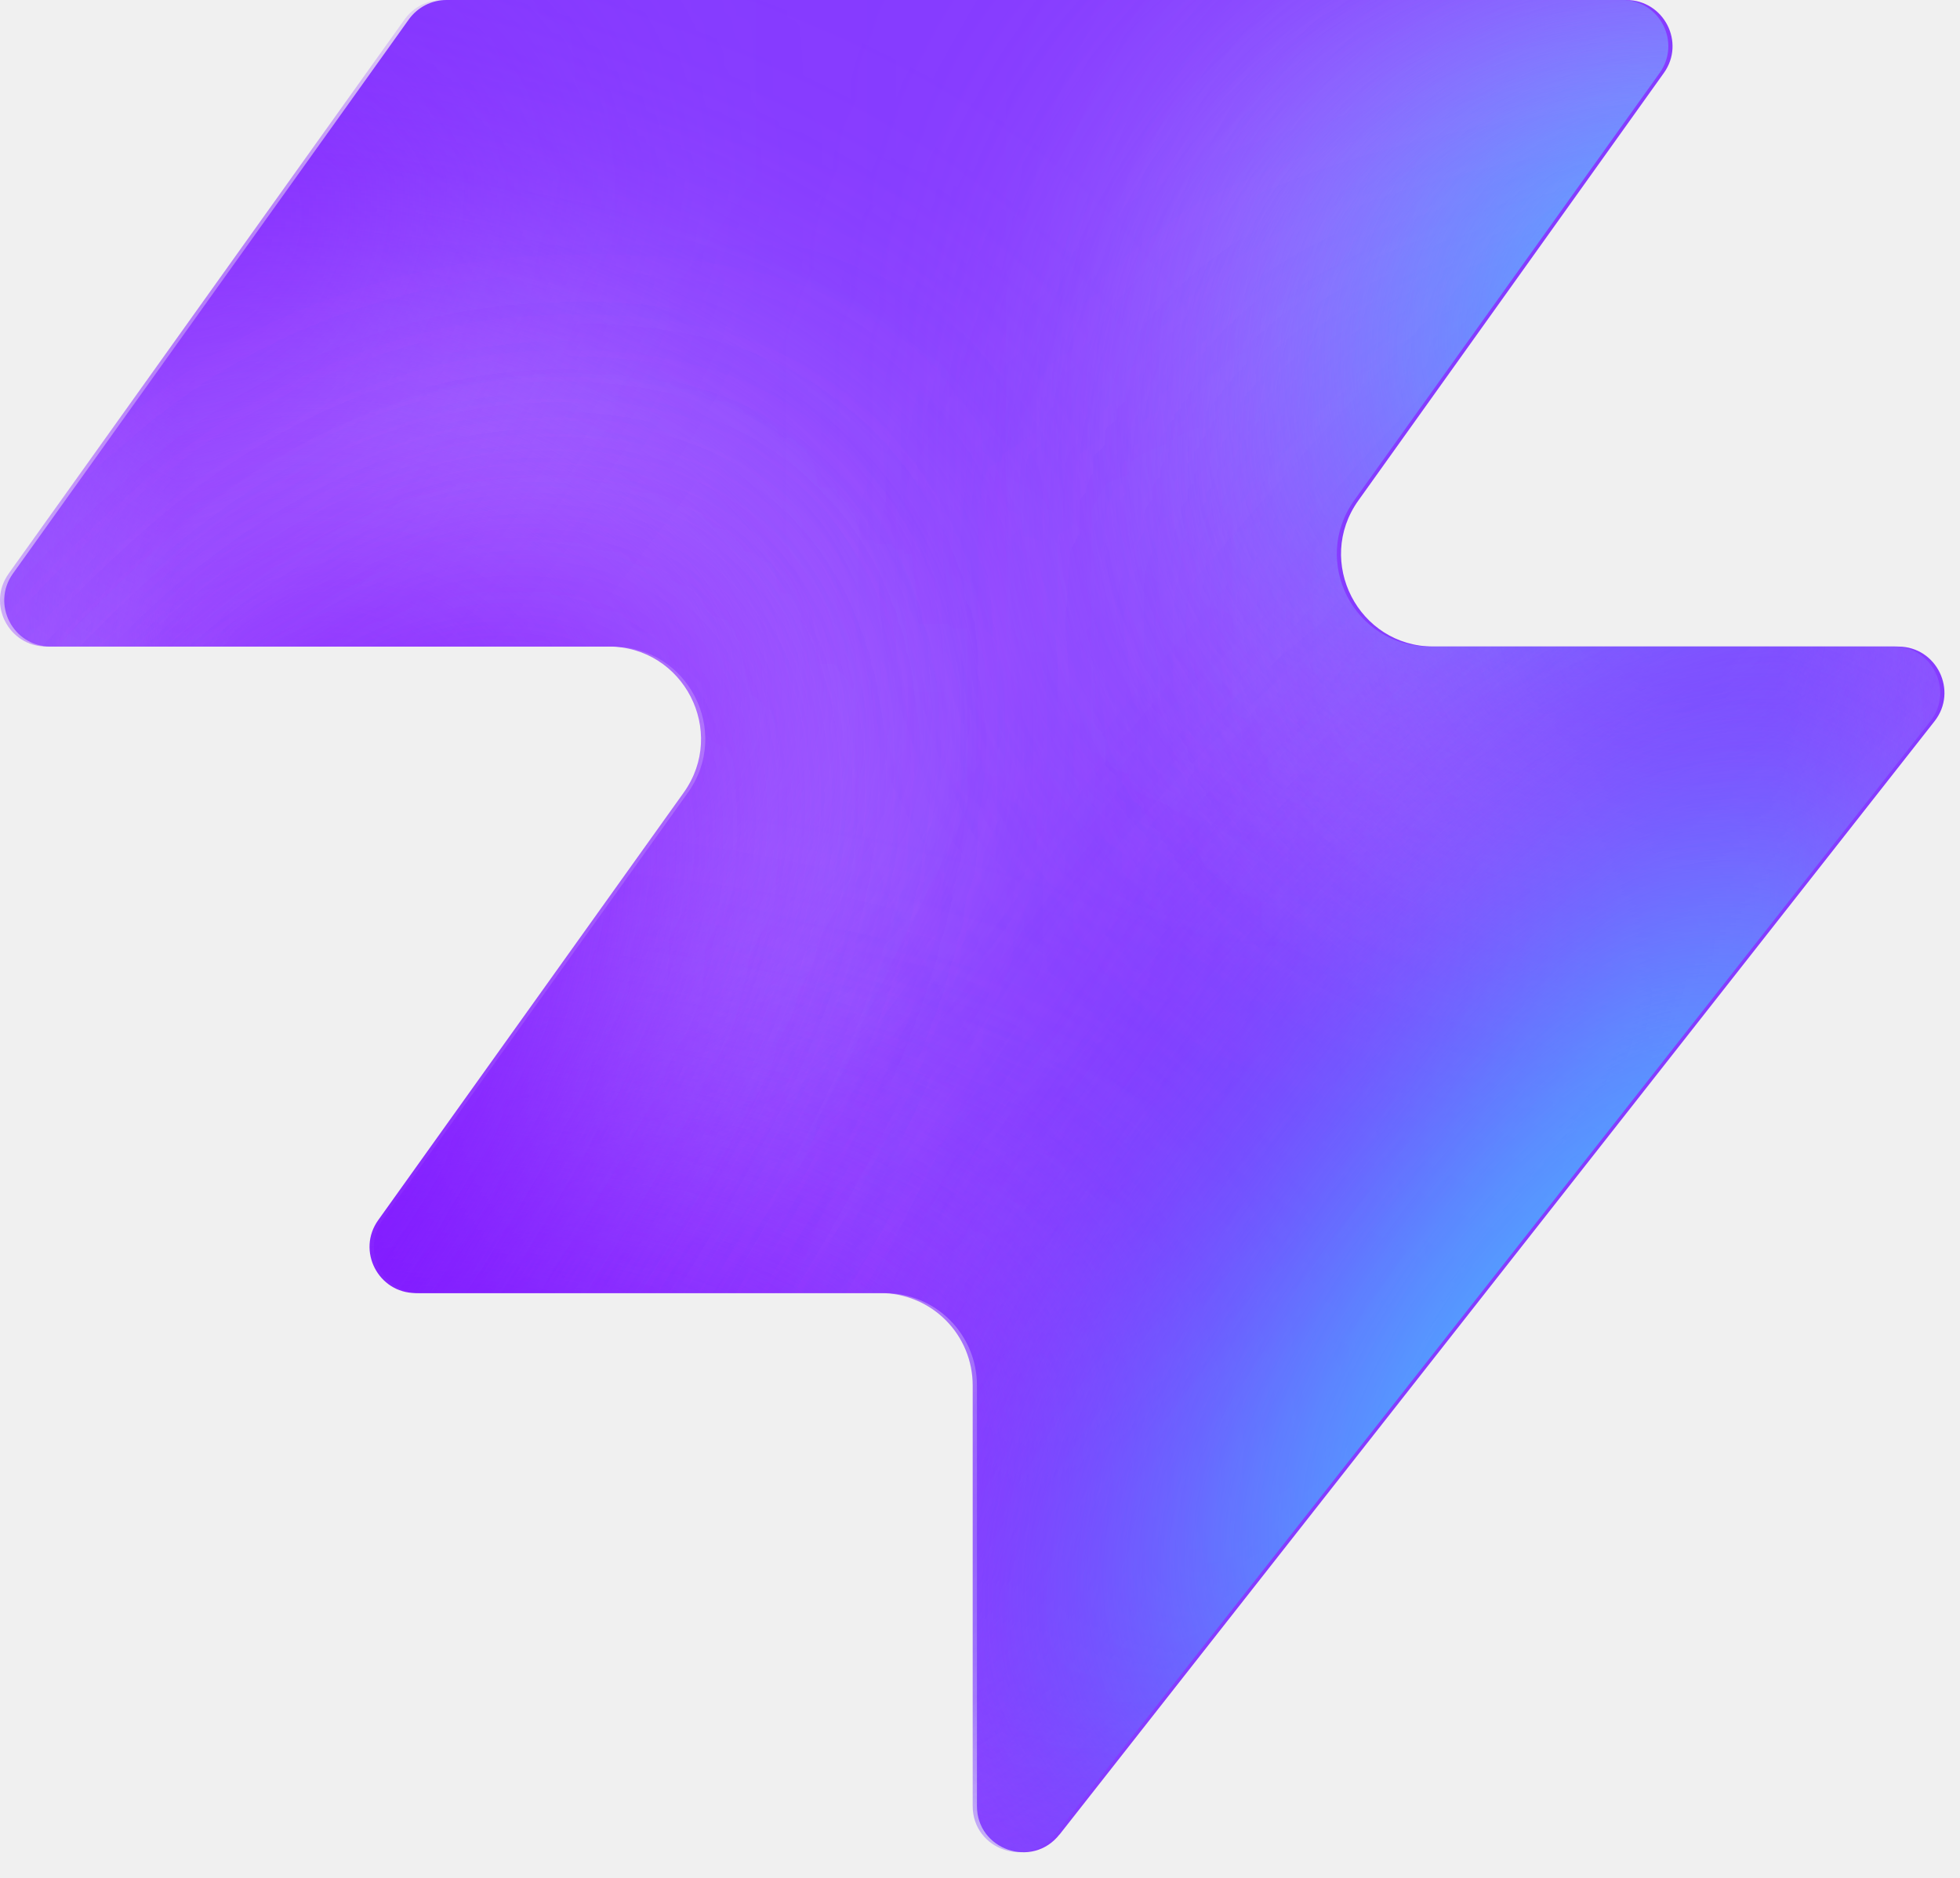
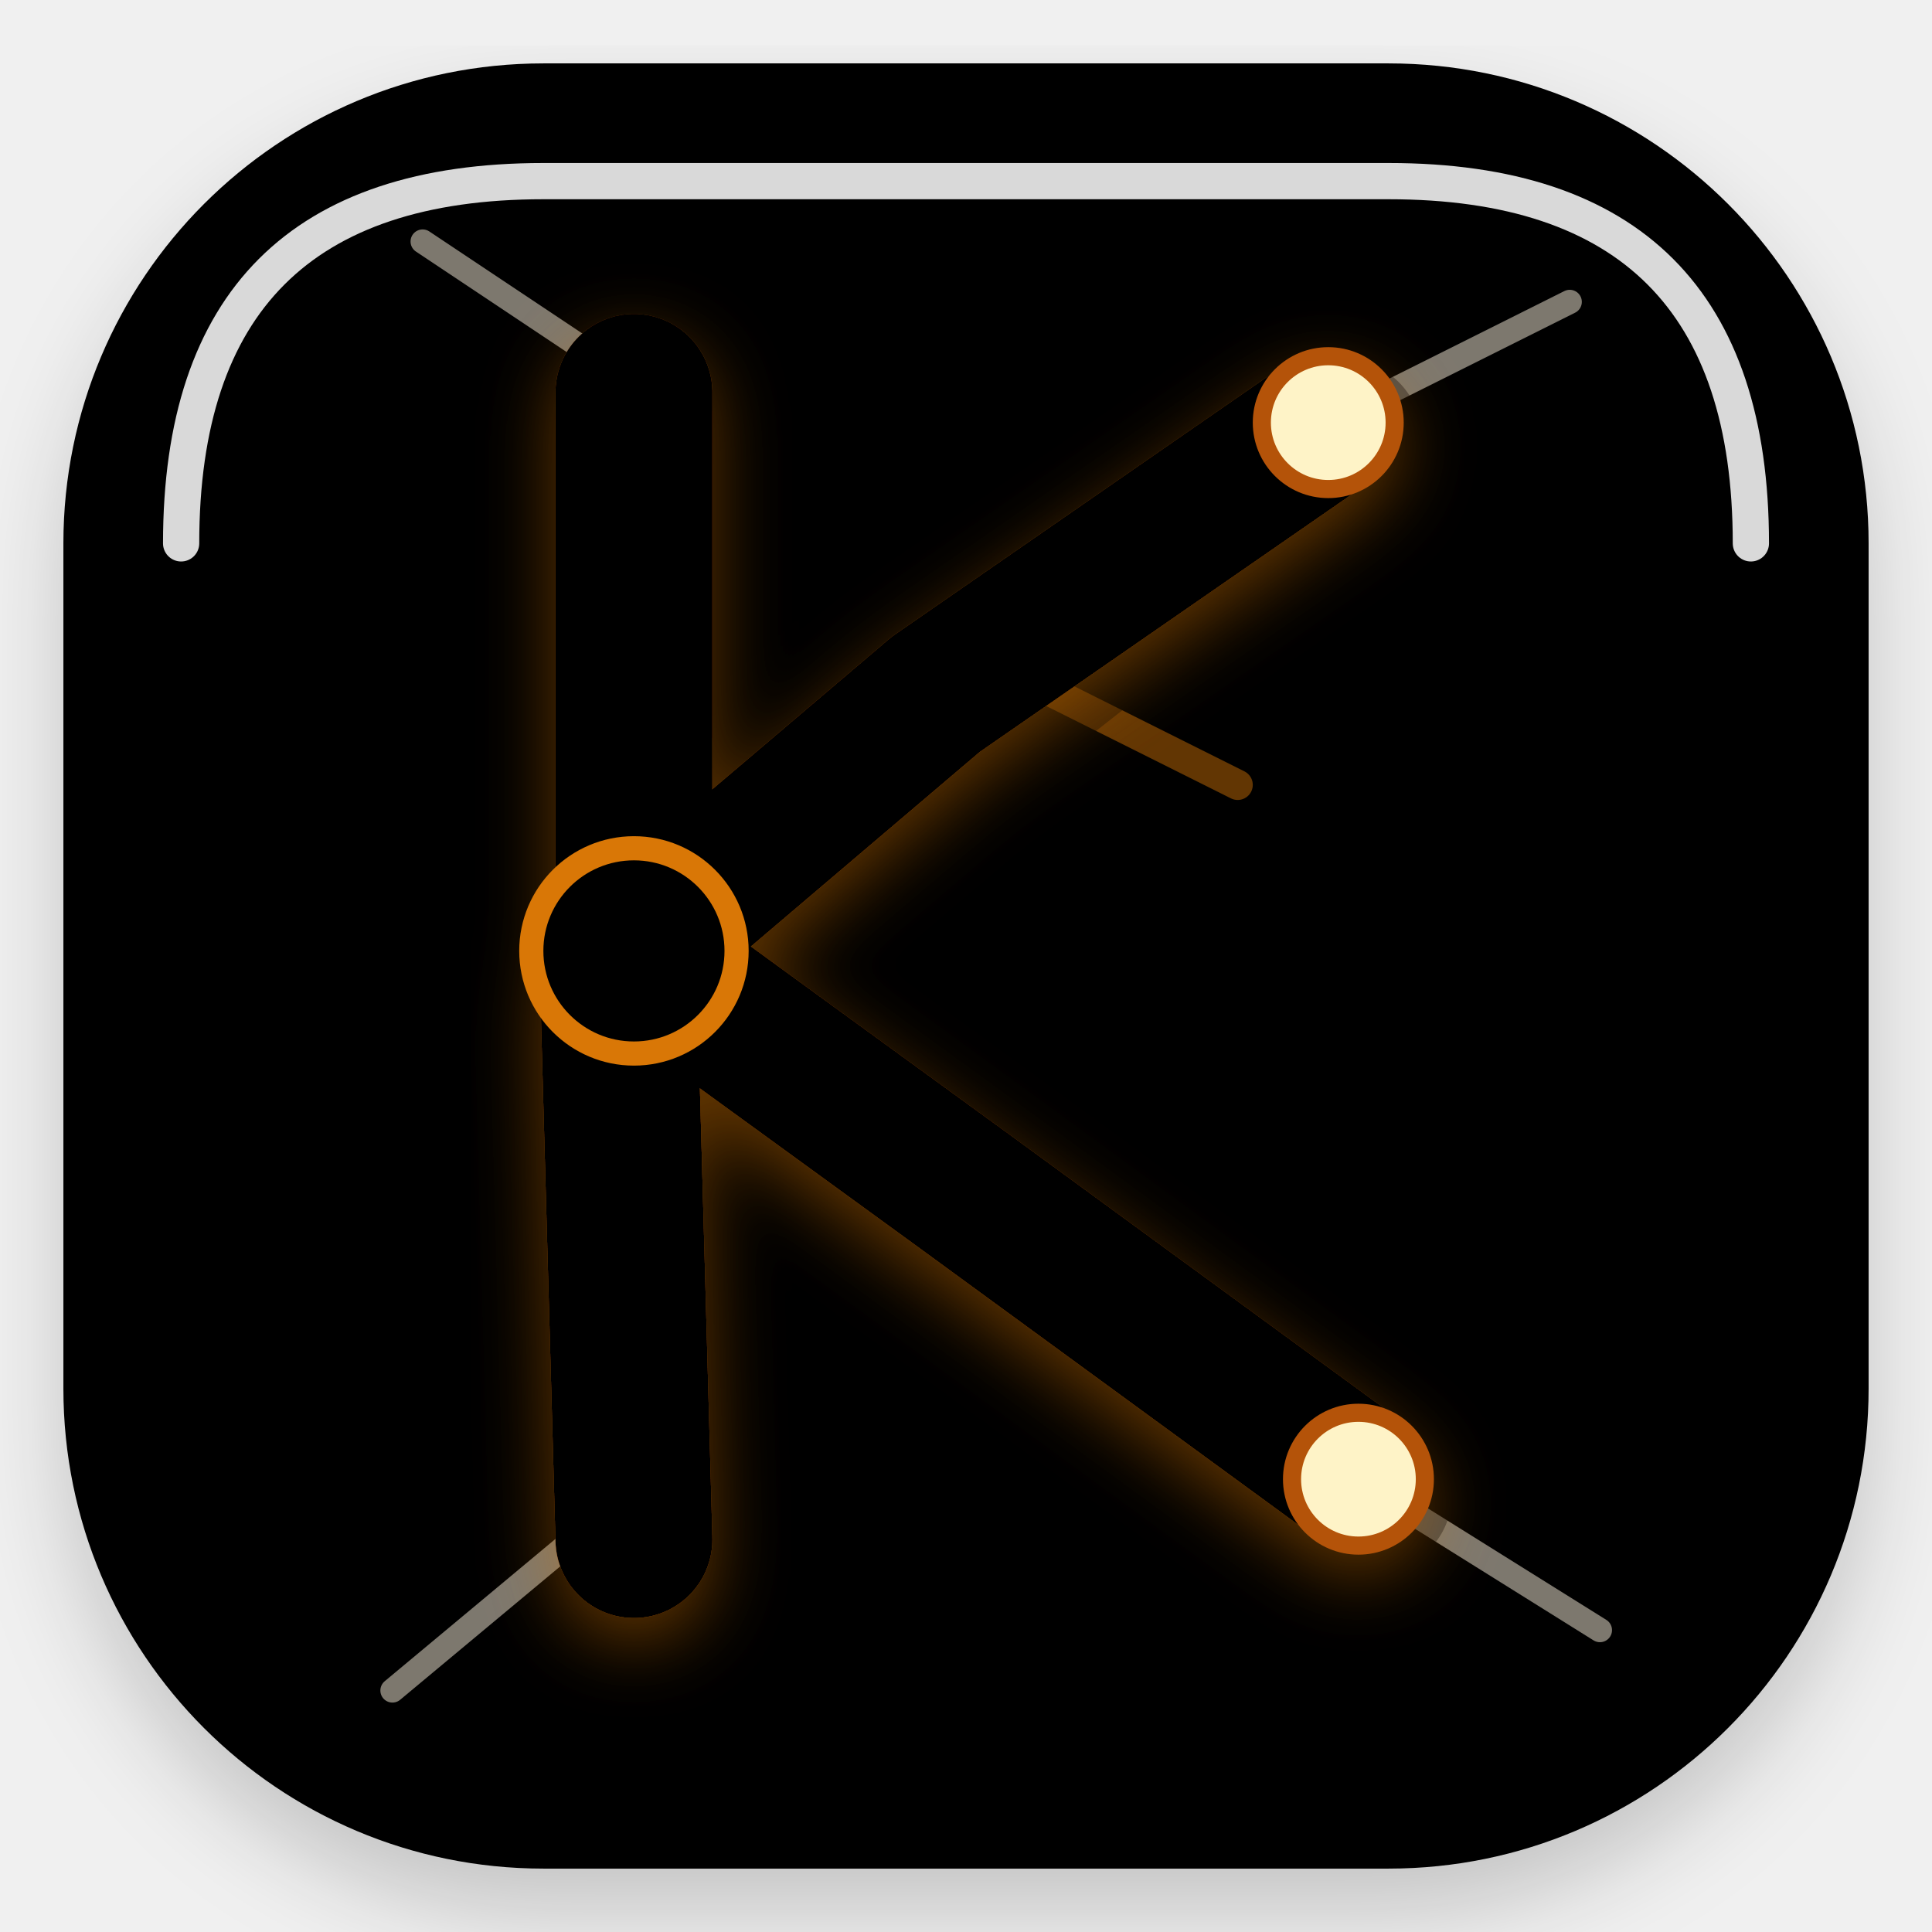
- <svg xmlns="http://www.w3.org/2000/svg" width="48" height="46" fill="none" viewBox="0 0 48 46">
-   <path fill="#863bff" d="M25.946 44.938c-.664.845-2.021.375-2.021-.698V33.937a2.26 2.26 0 0 0-2.262-2.262H10.287c-.92 0-1.456-1.04-.92-1.788l7.48-10.471c1.07-1.497 0-3.578-1.842-3.578H1.237c-.92 0-1.456-1.04-.92-1.788L10.013.474c.214-.297.556-.474.92-.474h28.894c.92 0 1.456 1.04.92 1.788l-7.48 10.471c-1.07 1.498 0 3.579 1.842 3.579h11.377c.943 0 1.473 1.088.89 1.83L25.947 44.94z" style="fill:#863bff;fill:color(display-p3 .525 .23 1);fill-opacity:1" />
-   <mask id="a" width="48" height="46" x="0" y="0" maskUnits="userSpaceOnUse" style="mask-type:alpha">
-     <path fill="#000" d="M25.842 44.938c-.664.844-2.021.375-2.021-.698V33.937a2.26 2.26 0 0 0-2.262-2.262H10.183c-.92 0-1.456-1.04-.92-1.788l7.48-10.471c1.07-1.498 0-3.579-1.842-3.579H1.133c-.92 0-1.456-1.04-.92-1.787L9.91.473c.214-.297.556-.474.92-.474h28.894c.92 0 1.456 1.04.92 1.788l-7.48 10.471c-1.07 1.498 0 3.578 1.842 3.578h11.377c.943 0 1.473 1.088.89 1.832L25.843 44.94z" style="fill:#000;fill-opacity:1" />
-   </mask>
-   <g mask="url(#a)">
-     <g filter="url(#b)">
-       <ellipse cx="5.508" cy="14.704" fill="#ede6ff" rx="5.508" ry="14.704" style="fill:#ede6ff;fill:color(display-p3 .927 .903 1);fill-opacity:1" transform="matrix(.00324 1 1 -.00324 -4.47 31.516)" />
-     </g>
-     <g filter="url(#c)">
-       <ellipse cx="10.399" cy="29.851" fill="#ede6ff" rx="10.399" ry="29.851" style="fill:#ede6ff;fill:color(display-p3 .927 .903 1);fill-opacity:1" transform="matrix(.00324 1 1 -.00324 -39.328 7.883)" />
-     </g>
-     <g filter="url(#d)">
-       <ellipse cx="5.508" cy="30.487" fill="#7e14ff" rx="5.508" ry="30.487" style="fill:#7e14ff;fill:color(display-p3 .492 .077 1);fill-opacity:1" transform="rotate(89.814 -25.913 -14.639)scale(1 -1)" />
-     </g>
-     <g filter="url(#e)">
-       <ellipse cx="5.508" cy="30.599" fill="#7e14ff" rx="5.508" ry="30.599" style="fill:#7e14ff;fill:color(display-p3 .492 .077 1);fill-opacity:1" transform="rotate(89.814 -32.644 -3.334)scale(1 -1)" />
-     </g>
-     <g filter="url(#f)">
-       <ellipse cx="5.508" cy="30.599" fill="#7e14ff" rx="5.508" ry="30.599" style="fill:#7e14ff;fill:color(display-p3 .492 .077 1);fill-opacity:1" transform="matrix(.00324 1 1 -.00324 -34.34 30.47)" />
-     </g>
-     <g filter="url(#g)">
-       <ellipse cx="14.072" cy="22.078" fill="#ede6ff" rx="14.072" ry="22.078" style="fill:#ede6ff;fill:color(display-p3 .927 .903 1);fill-opacity:1" transform="rotate(93.35 24.506 48.493)scale(-1 1)" />
-     </g>
-     <g filter="url(#h)">
-       <ellipse cx="3.47" cy="21.501" fill="#7e14ff" rx="3.47" ry="21.501" style="fill:#7e14ff;fill:color(display-p3 .492 .077 1);fill-opacity:1" transform="rotate(89.009 28.708 47.59)scale(-1 1)" />
-     </g>
-     <g filter="url(#i)">
-       <ellipse cx="3.47" cy="21.501" fill="#7e14ff" rx="3.47" ry="21.501" style="fill:#7e14ff;fill:color(display-p3 .492 .077 1);fill-opacity:1" transform="rotate(89.009 28.708 47.59)scale(-1 1)" />
-     </g>
-     <g filter="url(#j)">
-       <ellipse cx=".387" cy="8.972" fill="#7e14ff" rx="4.407" ry="29.108" style="fill:#7e14ff;fill:color(display-p3 .492 .077 1);fill-opacity:1" transform="rotate(39.51 .387 8.972)" />
-     </g>
-     <g filter="url(#k)">
-       <ellipse cx="47.523" cy="-6.092" fill="#7e14ff" rx="4.407" ry="29.108" style="fill:#7e14ff;fill:color(display-p3 .492 .077 1);fill-opacity:1" transform="rotate(37.892 47.523 -6.092)" />
-     </g>
-     <g filter="url(#l)">
-       <ellipse cx="41.412" cy="6.333" fill="#47bfff" rx="5.971" ry="9.665" style="fill:#47bfff;fill:color(display-p3 .28 .748 1);fill-opacity:1" transform="rotate(37.892 41.412 6.333)" />
-     </g>
-     <g filter="url(#m)">
-       <ellipse cx="-1.879" cy="38.332" fill="#7e14ff" rx="4.407" ry="29.108" style="fill:#7e14ff;fill:color(display-p3 .492 .077 1);fill-opacity:1" transform="rotate(37.892 -1.88 38.332)" />
-     </g>
-     <g filter="url(#n)">
-       <ellipse cx="-1.879" cy="38.332" fill="#7e14ff" rx="4.407" ry="29.108" style="fill:#7e14ff;fill:color(display-p3 .492 .077 1);fill-opacity:1" transform="rotate(37.892 -1.88 38.332)" />
-     </g>
-     <g filter="url(#o)">
-       <ellipse cx="35.651" cy="29.907" fill="#7e14ff" rx="4.407" ry="29.108" style="fill:#7e14ff;fill:color(display-p3 .492 .077 1);fill-opacity:1" transform="rotate(37.892 35.651 29.907)" />
-     </g>
-     <g filter="url(#p)">
-       <ellipse cx="38.418" cy="32.4" fill="#47bfff" rx="5.971" ry="15.297" style="fill:#47bfff;fill:color(display-p3 .28 .748 1);fill-opacity:1" transform="rotate(37.892 38.418 32.4)" />
-     </g>
-   </g>
+ <svg xmlns="http://www.w3.org/2000/svg" viewBox="0 0 64 64" width="64" height="64">
  <defs>
-     <filter id="b" width="60.045" height="41.654" x="-19.77" y="16.149" color-interpolation-filters="sRGB" filterUnits="userSpaceOnUse">
-       <feFlood flood-opacity="0" result="BackgroundImageFix" />
-       <feBlend in="SourceGraphic" in2="BackgroundImageFix" result="shape" />
-       <feGaussianBlur result="effect1_foregroundBlur_2002_17158" stdDeviation="7.659" />
+     <linearGradient id="ceramicSurface" x1="0%" y1="0%" x2="100%" y2="100%">
+       <stop offset="0%" stopColor="#FFFFFF" />
+       <stop offset="40%" stopColor="#FDFBF7" />
+       <stop offset="75%" stopColor="#F5F1E8" />
+       <stop offset="100%" stopColor="#EAE4D8" />
+     </linearGradient>
+     <linearGradient id="ceramicBorder" x1="0%" y1="0%" x2="100%" y2="100%">
+       <stop offset="0%" stopColor="#FFFFFF" />
+       <stop offset="50%" stopColor="#E5DFD3" />
+       <stop offset="100%" stopColor="#C8C0B0" />
+     </linearGradient>
+     <linearGradient id="kintsugiGold" x1="0%" y1="0%" x2="100%" y2="100%">
+       <stop offset="0%" stopColor="#FFF9DB" />
+       <stop offset="25%" stopColor="#FBBF24" />
+       <stop offset="55%" stopColor="#F59E0B" />
+       <stop offset="85%" stopColor="#D97706" />
+       <stop offset="100%" stopColor="#92400E" />
+     </linearGradient>
+     <linearGradient id="goldGleam" x1="0%" y1="100%" x2="100%" y2="0%">
+       <stop offset="0%" stopColor="#F59E0B" />
+       <stop offset="50%" stopColor="#FEF3C7" />
+       <stop offset="100%" stopColor="#D97706" />
+     </linearGradient>
+     <linearGradient id="goldShadow" x1="0%" y1="0%" x2="0%" y2="100%">
+       <stop offset="0%" stopColor="#78350F" />
+       <stop offset="100%" stopColor="#451A03" />
+     </linearGradient>
+     <filter id="tileShadow" x="-10%" y="-10%" width="125%" height="125%">
+       <feDropShadow dx="0" dy="1.5" stdDeviation="1.5" flood-color="#000000" flood-opacity="0.18" />
    </filter>
-     <filter id="c" width="90.34" height="51.437" x="-54.613" y="-7.533" color-interpolation-filters="sRGB" filterUnits="userSpaceOnUse">
-       <feFlood flood-opacity="0" result="BackgroundImageFix" />
-       <feBlend in="SourceGraphic" in2="BackgroundImageFix" result="shape" />
-       <feGaussianBlur result="effect1_foregroundBlur_2002_17158" stdDeviation="7.659" />
-     </filter>
-     <filter id="d" width="79.355" height="29.4" x="-49.64" y="2.03" color-interpolation-filters="sRGB" filterUnits="userSpaceOnUse">
-       <feFlood flood-opacity="0" result="BackgroundImageFix" />
-       <feBlend in="SourceGraphic" in2="BackgroundImageFix" result="shape" />
-       <feGaussianBlur result="effect1_foregroundBlur_2002_17158" stdDeviation="4.596" />
-     </filter>
-     <filter id="e" width="79.579" height="29.4" x="-45.045" y="20.029" color-interpolation-filters="sRGB" filterUnits="userSpaceOnUse">
-       <feFlood flood-opacity="0" result="BackgroundImageFix" />
-       <feBlend in="SourceGraphic" in2="BackgroundImageFix" result="shape" />
-       <feGaussianBlur result="effect1_foregroundBlur_2002_17158" stdDeviation="4.596" />
-     </filter>
-     <filter id="f" width="79.579" height="29.4" x="-43.513" y="21.178" color-interpolation-filters="sRGB" filterUnits="userSpaceOnUse">
-       <feFlood flood-opacity="0" result="BackgroundImageFix" />
-       <feBlend in="SourceGraphic" in2="BackgroundImageFix" result="shape" />
-       <feGaussianBlur result="effect1_foregroundBlur_2002_17158" stdDeviation="4.596" />
-     </filter>
-     <filter id="g" width="74.749" height="58.852" x="15.756" y="-17.901" color-interpolation-filters="sRGB" filterUnits="userSpaceOnUse">
-       <feFlood flood-opacity="0" result="BackgroundImageFix" />
-       <feBlend in="SourceGraphic" in2="BackgroundImageFix" result="shape" />
-       <feGaussianBlur result="effect1_foregroundBlur_2002_17158" stdDeviation="7.659" />
-     </filter>
-     <filter id="h" width="61.377" height="25.362" x="23.548" y="2.284" color-interpolation-filters="sRGB" filterUnits="userSpaceOnUse">
-       <feFlood flood-opacity="0" result="BackgroundImageFix" />
-       <feBlend in="SourceGraphic" in2="BackgroundImageFix" result="shape" />
-       <feGaussianBlur result="effect1_foregroundBlur_2002_17158" stdDeviation="4.596" />
-     </filter>
-     <filter id="i" width="61.377" height="25.362" x="23.548" y="2.284" color-interpolation-filters="sRGB" filterUnits="userSpaceOnUse">
-       <feFlood flood-opacity="0" result="BackgroundImageFix" />
-       <feBlend in="SourceGraphic" in2="BackgroundImageFix" result="shape" />
-       <feGaussianBlur result="effect1_foregroundBlur_2002_17158" stdDeviation="4.596" />
-     </filter>
-     <filter id="j" width="56.045" height="63.649" x="-27.636" y="-22.853" color-interpolation-filters="sRGB" filterUnits="userSpaceOnUse">
-       <feFlood flood-opacity="0" result="BackgroundImageFix" />
-       <feBlend in="SourceGraphic" in2="BackgroundImageFix" result="shape" />
-       <feGaussianBlur result="effect1_foregroundBlur_2002_17158" stdDeviation="4.596" />
-     </filter>
-     <filter id="k" width="54.814" height="64.646" x="20.116" y="-38.415" color-interpolation-filters="sRGB" filterUnits="userSpaceOnUse">
-       <feFlood flood-opacity="0" result="BackgroundImageFix" />
-       <feBlend in="SourceGraphic" in2="BackgroundImageFix" result="shape" />
-       <feGaussianBlur result="effect1_foregroundBlur_2002_17158" stdDeviation="4.596" />
-     </filter>
-     <filter id="l" width="33.541" height="35.313" x="24.641" y="-11.323" color-interpolation-filters="sRGB" filterUnits="userSpaceOnUse">
-       <feFlood flood-opacity="0" result="BackgroundImageFix" />
-       <feBlend in="SourceGraphic" in2="BackgroundImageFix" result="shape" />
-       <feGaussianBlur result="effect1_foregroundBlur_2002_17158" stdDeviation="4.596" />
-     </filter>
-     <filter id="m" width="54.814" height="64.646" x="-29.286" y="6.009" color-interpolation-filters="sRGB" filterUnits="userSpaceOnUse">
-       <feFlood flood-opacity="0" result="BackgroundImageFix" />
-       <feBlend in="SourceGraphic" in2="BackgroundImageFix" result="shape" />
-       <feGaussianBlur result="effect1_foregroundBlur_2002_17158" stdDeviation="4.596" />
-     </filter>
-     <filter id="n" width="54.814" height="64.646" x="-29.286" y="6.009" color-interpolation-filters="sRGB" filterUnits="userSpaceOnUse">
-       <feFlood flood-opacity="0" result="BackgroundImageFix" />
-       <feBlend in="SourceGraphic" in2="BackgroundImageFix" result="shape" />
-       <feGaussianBlur result="effect1_foregroundBlur_2002_17158" stdDeviation="4.596" />
-     </filter>
-     <filter id="o" width="54.814" height="64.646" x="8.244" y="-2.416" color-interpolation-filters="sRGB" filterUnits="userSpaceOnUse">
-       <feFlood flood-opacity="0" result="BackgroundImageFix" />
-       <feBlend in="SourceGraphic" in2="BackgroundImageFix" result="shape" />
-       <feGaussianBlur result="effect1_foregroundBlur_2002_17158" stdDeviation="4.596" />
-     </filter>
-     <filter id="p" width="39.409" height="43.623" x="18.713" y="10.588" color-interpolation-filters="sRGB" filterUnits="userSpaceOnUse">
-       <feFlood flood-opacity="0" result="BackgroundImageFix" />
-       <feBlend in="SourceGraphic" in2="BackgroundImageFix" result="shape" />
-       <feGaussianBlur result="effect1_foregroundBlur_2002_17158" stdDeviation="4.596" />
+     <filter id="goldGlow" x="-20%" y="-20%" width="140%" height="140%">
+       <feDropShadow dx="0" dy="0.8" stdDeviation="1.2" flood-color="#D97706" flood-opacity="0.45" />
    </filter>
  </defs>
+   <rect x="3" y="3" width="58" height="58" rx="15" fill="url(#ceramicSurface)" stroke="url(#ceramicBorder)" stroke-width="1.8" filter="url(#tileShadow)" />
+   <path d="M 6 18 C 6 10, 10 6, 18 6 L 46 6 C 54 6, 58 10, 58 18" fill="none" stroke="#FFFFFF" stroke-width="1.2" stroke-linecap="round" opacity="0.85" />
+   <path d="M 20 12 L 14 8" fill="none" stroke="#D1C8B8" stroke-width="0.8" stroke-linecap="round" opacity="0.6" />
+   <path d="M 44 14 L 52 10" fill="none" stroke="#D1C8B8" stroke-width="0.8" stroke-linecap="round" opacity="0.6" />
+   <path d="M 45 49 L 53 54" fill="none" stroke="#D1C8B8" stroke-width="0.8" stroke-linecap="round" opacity="0.6" />
+   <path d="M 19 51 L 13 56" fill="none" stroke="#D1C8B8" stroke-width="0.8" stroke-linecap="round" opacity="0.6" />
+   <path d="M 33 22 L 41 26" fill="none" stroke="#D97706" stroke-width="1" stroke-linecap="round" opacity="0.45" />
+   <g stroke="url(#goldShadow)" stroke-linecap="round" stroke-linejoin="round" opacity="0.35">
+     <path d="M 21.5 13.5 L 21.5 51.5" stroke-width="5.8" />
+     <path d="M 21.5 32.5 L 44.5 14.5" stroke-width="5.2" />
+     <path d="M 21.5 32.5 L 45.5 49.5" stroke-width="5.2" />
+   </g>
+   <g filter="url(#goldGlow)" stroke-linecap="round" stroke-linejoin="round">
+     <path d="M 21 13 L 21 30.5 L 20.5 33 L 21 51" stroke="url(#kintsugiGold)" stroke-width="5.2" fill="none" />
+     <path d="M 21 31.5 L 31 23 L 44 14" stroke="url(#kintsugiGold)" stroke-width="4.8" fill="none" />
+     <path d="M 21 31.5 L 32 39.5 L 45 49" stroke="url(#kintsugiGold)" stroke-width="4.8" fill="none" />
+   </g>
+   <g stroke="url(#goldGleam)" stroke-linecap="round" stroke-linejoin="round" fill="none">
+     <path d="M 21 14.5 L 21 49.5" stroke-width="1.8" />
+     <path d="M 22 30.5 L 43 14.5" stroke-width="1.6" />
+     <path d="M 22 32.5 L 44 48.5" stroke-width="1.6" />
+   </g>
+   <circle cx="21" cy="31.5" r="3.4" fill="url(#goldGleam)" stroke="#D97706" stroke-width="0.8" />
+   <circle cx="44" cy="14" r="2.2" fill="#FEF3C7" stroke="#B45309" stroke-width="0.6" />
+   <circle cx="45" cy="49" r="2.2" fill="#FEF3C7" stroke="#B45309" stroke-width="0.6" />
</svg>
